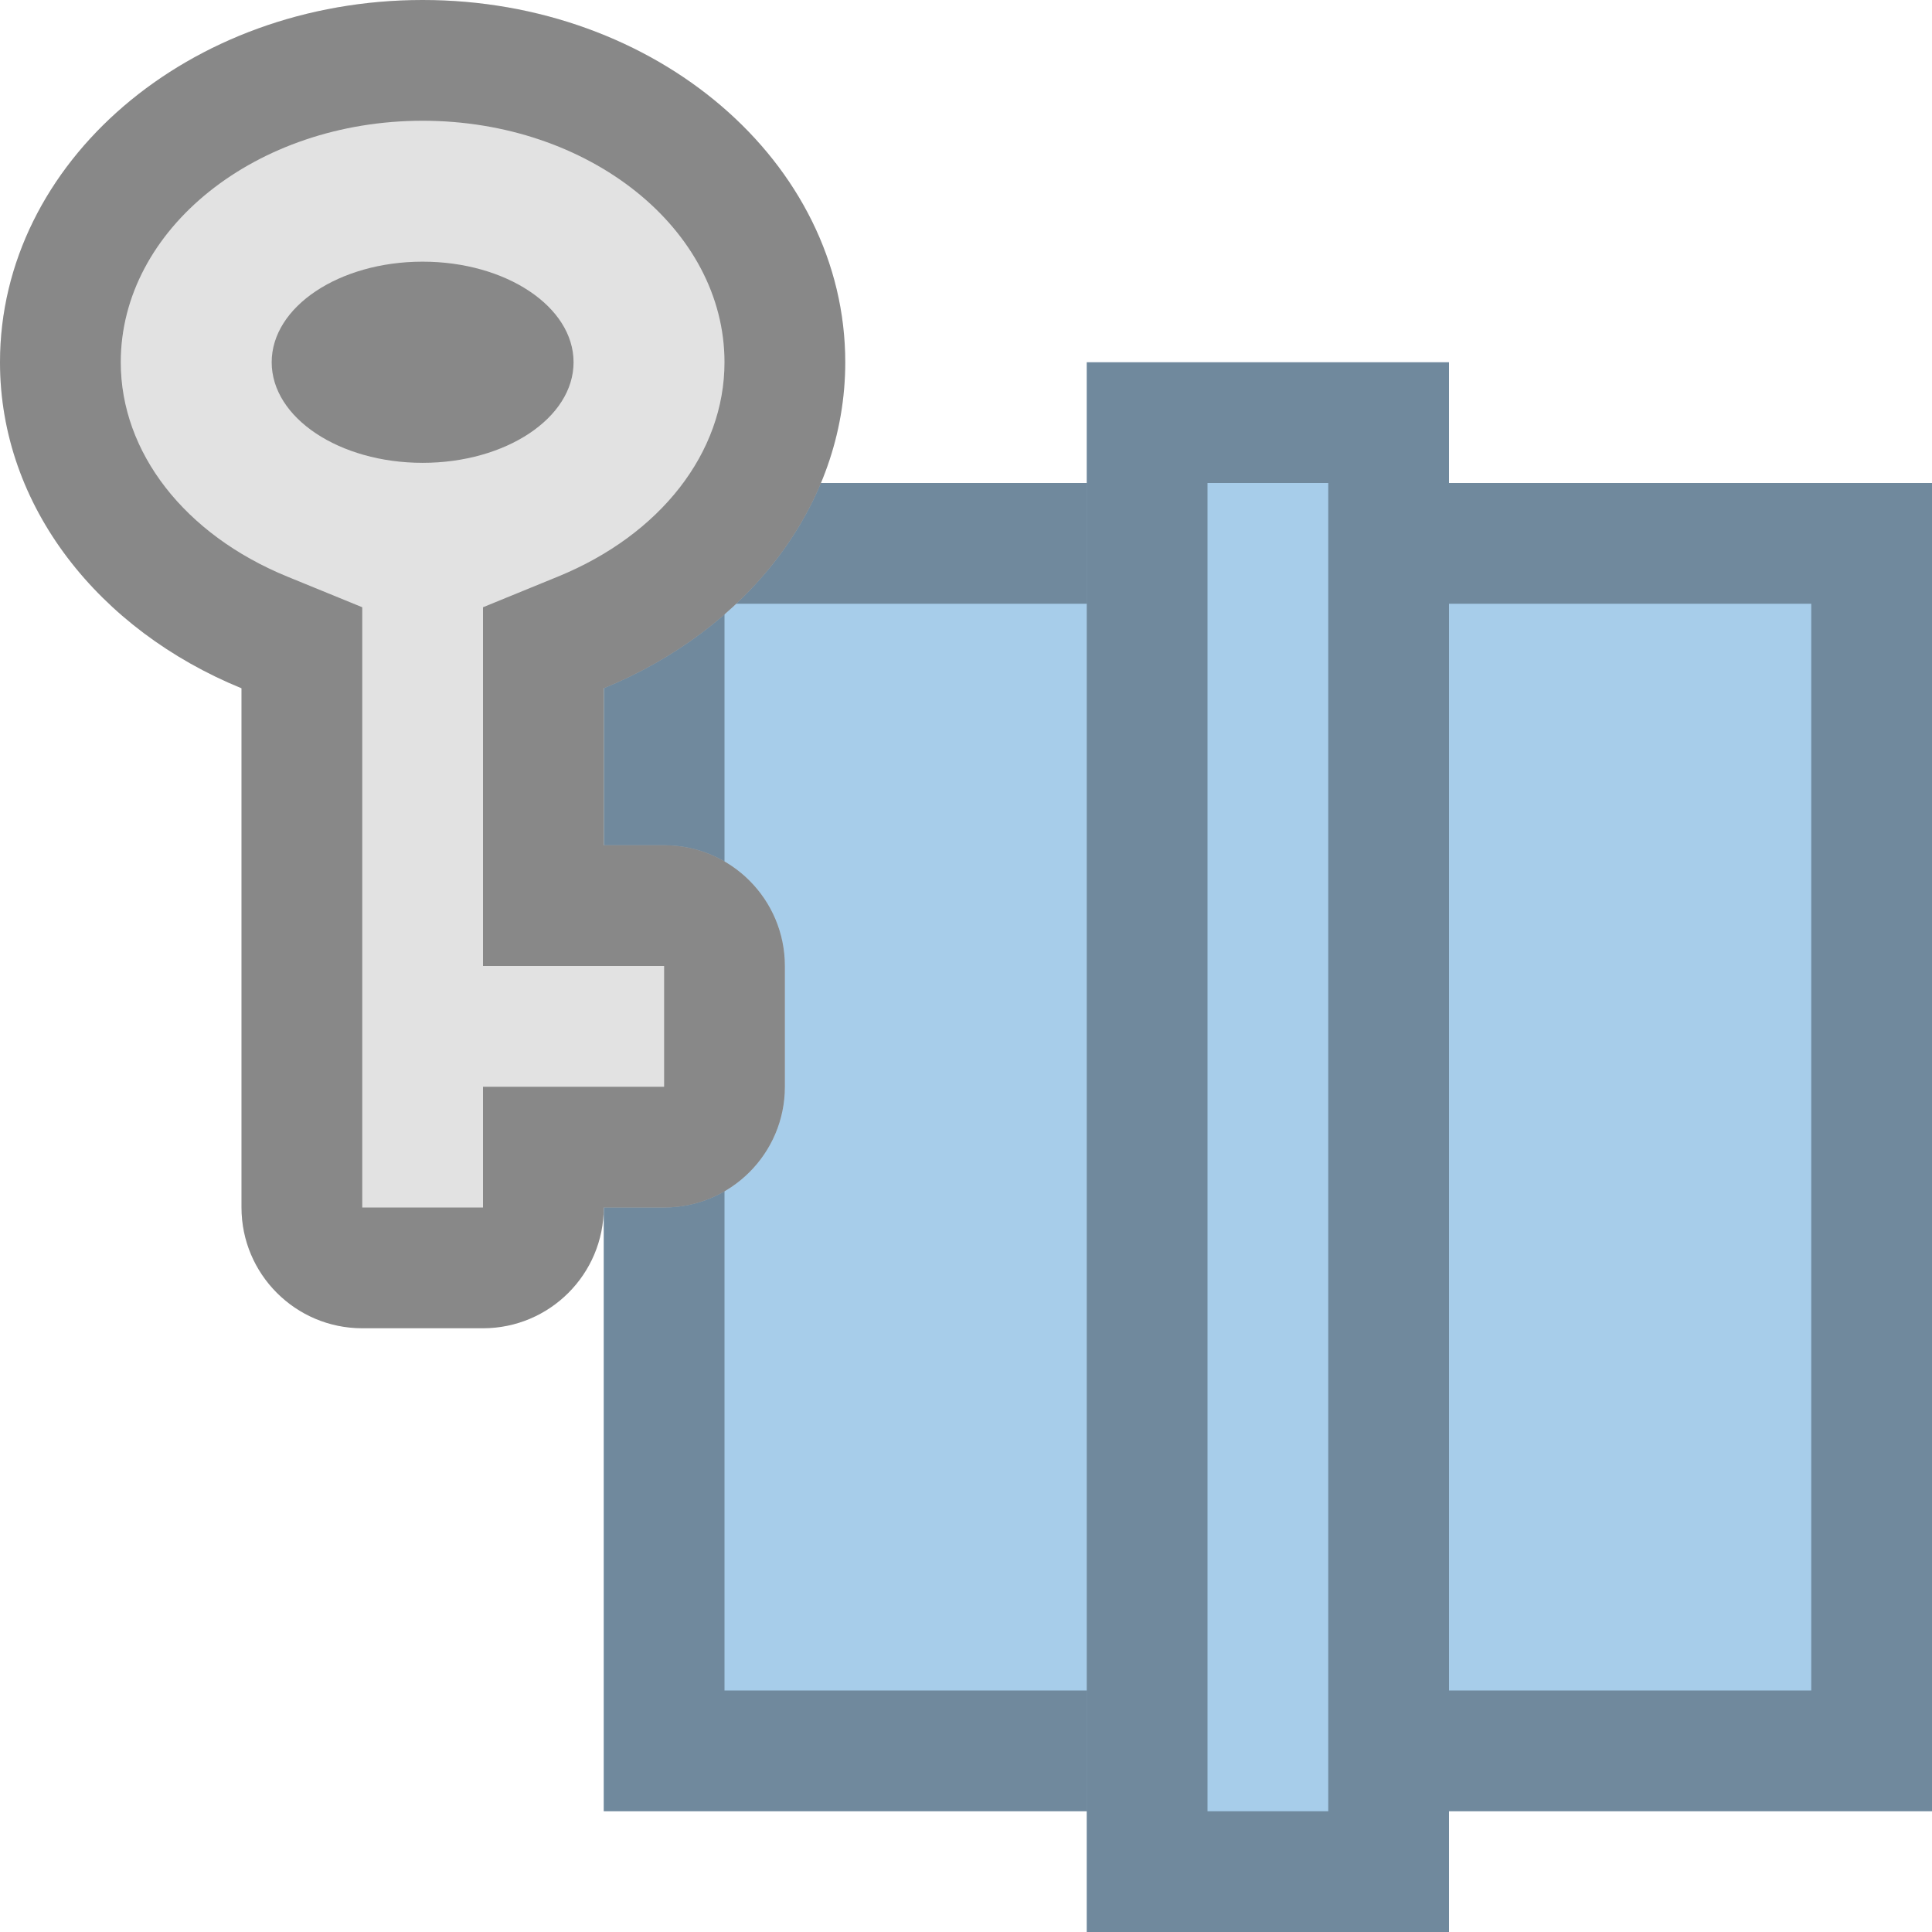
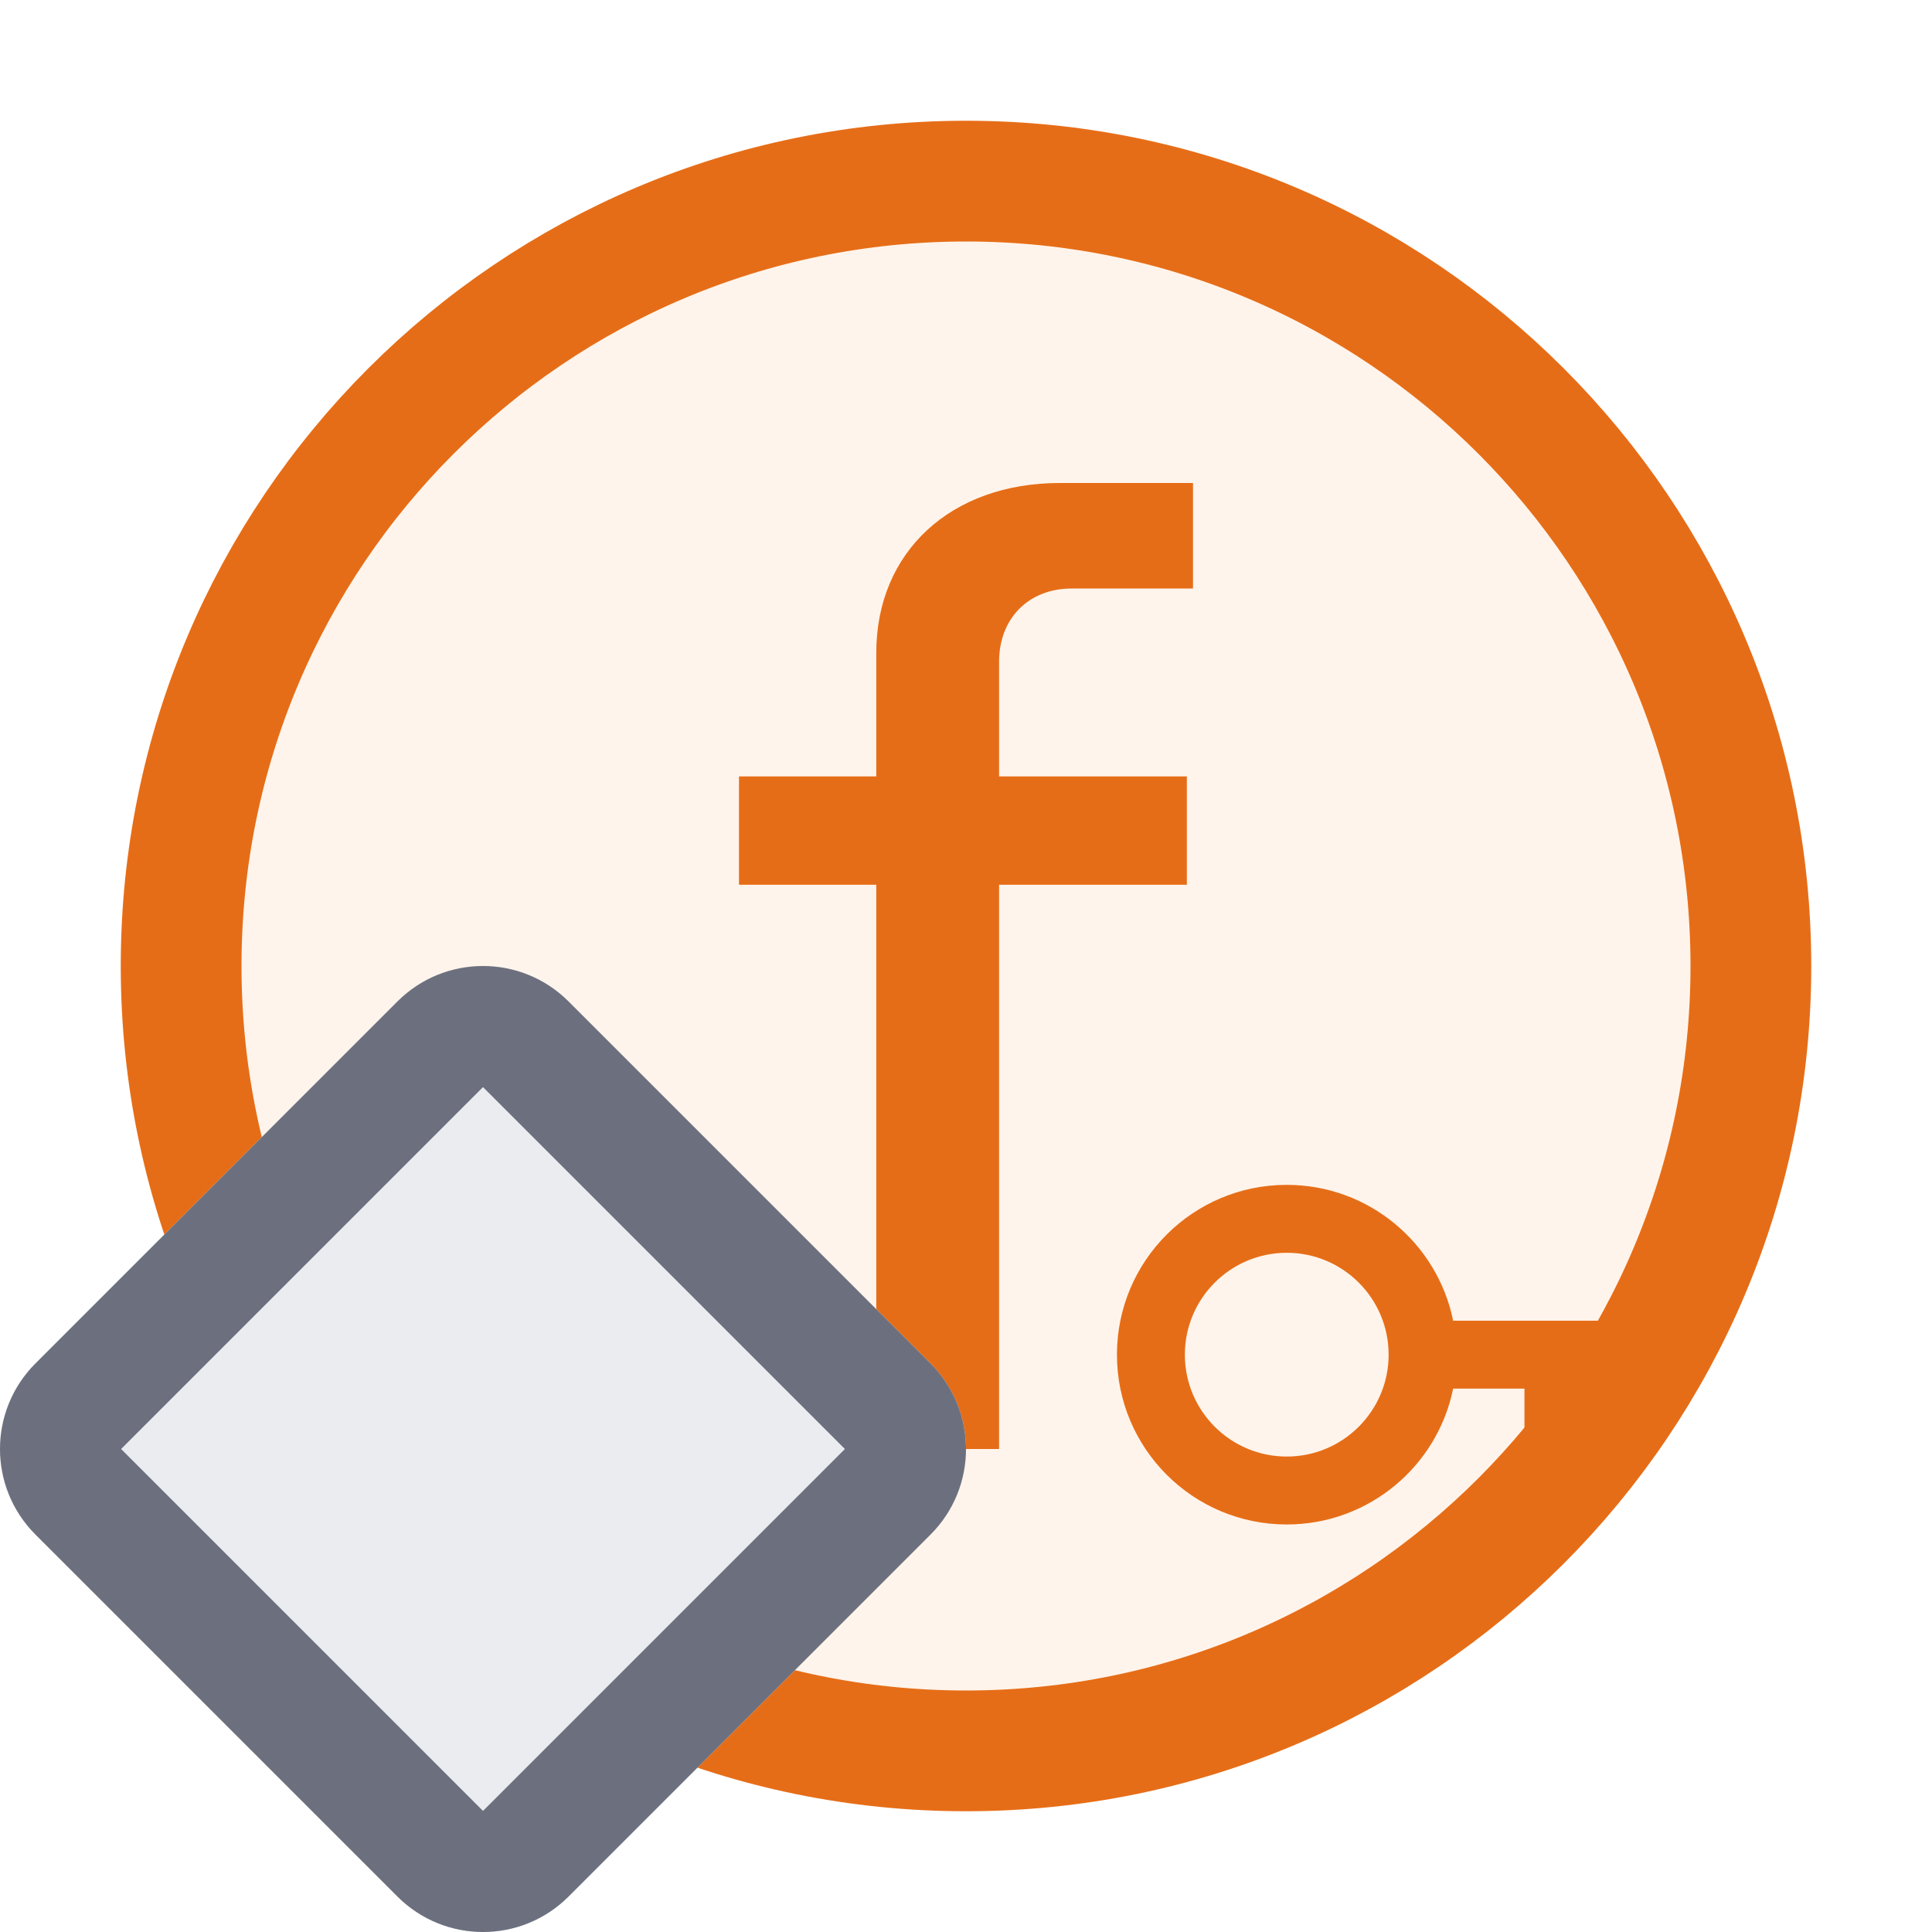
- <svg xmlns="http://www.w3.org/2000/svg" id="New_Vector" width="16" height="16" version="1.1" viewBox="0 0 16 16">
-   <defs>
-     <style>
-       .st0 {
-         fill: #e2e2e2;
-       }
- 
-       .st1 {
-         opacity: .4;
-       }
- 
-       .st2 {
-         opacity: .33;
-       }
- 
-       .st3 {
-         fill: #a7cdea;
-       }
-     </style>
-   </defs>
-   <g>
-     <rect class="st3" x="5" y="4" width="11" height="11" />
-     <g class="st2">
-       <path d="M15,5v9H6V5h9M16,4H5v11h11V4h0Z" />
-     </g>
+ <svg xmlns="http://www.w3.org/2000/svg" width="16" height="16" viewBox="0 0 16 16" fill="none">
+   <circle cx="8" cy="8" r="6.5" fill="#FFF4EB" stroke="#E66D17" />
+   <path d="M7.257 12H8.274V7.327H9.829V6.43H8.274V5.48C8.274 5.12 8.52 4.874 8.874 4.874H9.88V4H8.777C7.874 4 7.257 4.571 7.257 5.406V6.43H6.12V7.327H7.257V12Z" fill="#E66D17" />
+   <g transform="translate(7 7) scale(0.5625)">
+     <path fill-rule="evenodd" clip-rule="evenodd" d="M8.95 8C8.718 9.141 7.709 10 6.5 10C5.119 10 4 8.881 4 7.5C4 6.119 5.119 5 6.5 5C7.709 5 8.718 5.859 8.95 7L11.5 7C11.776 7 12 7.224 12 7.5C12 7.776 11.776 8 11.5 8L11 8L11 9.5C11 9.776 10.776 10 10.5 10C10.224 10 10 9.776 10 9.5L10 8L8.95 8ZM6.5 9C7.328 9 8 8.328 8 7.5C8 6.672 7.328 6 6.5 6C5.672 6 5 6.672 5 7.5C5 8.328 5.672 9 6.5 9Z" fill="#E66D17" />
  </g>
-   <g>
-     <rect class="st3" x="9" y="3" width="3" height="13" />
-     <g class="st2">
-       <path d="M11,4v11h-1V4h1M12,3h-3v13h3V3h0Z" />
-     </g>
-   </g>
-   <g>
-     <g>
-       <path class="st0" d="M5.5,10c.552,0,1-.448,1-1v-1c0-.552-.448-1-1-1h-.5v-1.3c1.179-.483,2-1.505,2-2.7,0-1.657-1.567-3-3.5-3S0,1.343,0,3c0,1.195.821,2.218,2,2.7v4.3c0,.552.448,1,1,1h1c.552,0,1-.448,1-1h.5Z" />
-       <g class="st1">
-         <path d="M3.5,1c1.379,0,2.5.897,2.5,2,0,.747-.528,1.427-1.379,1.775l-.621.254v2.971h1.5v1h-1.5v1h-1v-4.971l-.621-.254c-.85-.348-1.379-1.028-1.379-1.775,0-1.103,1.121-2,2.5-2M3.5,0C1.567,0,0,1.343,0,3c0,1.195.821,2.218,2,2.7v4.3c0,.552.448,1,1,1h1c.552,0,1-.448,1-1h.5c.552,0,1-.448,1-1v-1c0-.552-.448-1-1-1h-.5v-1.3c1.179-.483,2-1.505,2-2.7,0-1.657-1.567-3-3.5-3h0Z" />
-       </g>
-     </g>
-     <g class="st1">
-       <ellipse cx="3.5" cy="3" rx="1.25" ry=".833" />
-     </g>
-   </g>
+   <path d="M0.294 12.709L3.291 15.706C3.683 16.098 4.317 16.098 4.709 15.706L7.706 12.709C8.098 12.317 8.098 11.683 7.706 11.291L4.709 8.294C4.317 7.902 3.683 7.902 3.291 8.294L0.294 11.291C-0.098 11.683 -0.098 12.317 0.294 12.709Z" fill="#EBECF0" />
+   <path fill-rule="evenodd" clip-rule="evenodd" d="M1.003 12L4 14.997L6.997 12L4 9.003L1.003 12ZM3.291 15.706L0.294 12.709C-0.098 12.317 -0.098 11.683 0.294 11.291L3.291 8.294C3.683 7.902 4.317 7.902 4.709 8.294L7.706 11.291C8.098 11.683 8.098 12.317 7.706 12.709L4.709 15.706C4.317 16.098 3.683 16.098 3.291 15.706Z" fill="#6C707E" />
</svg>
